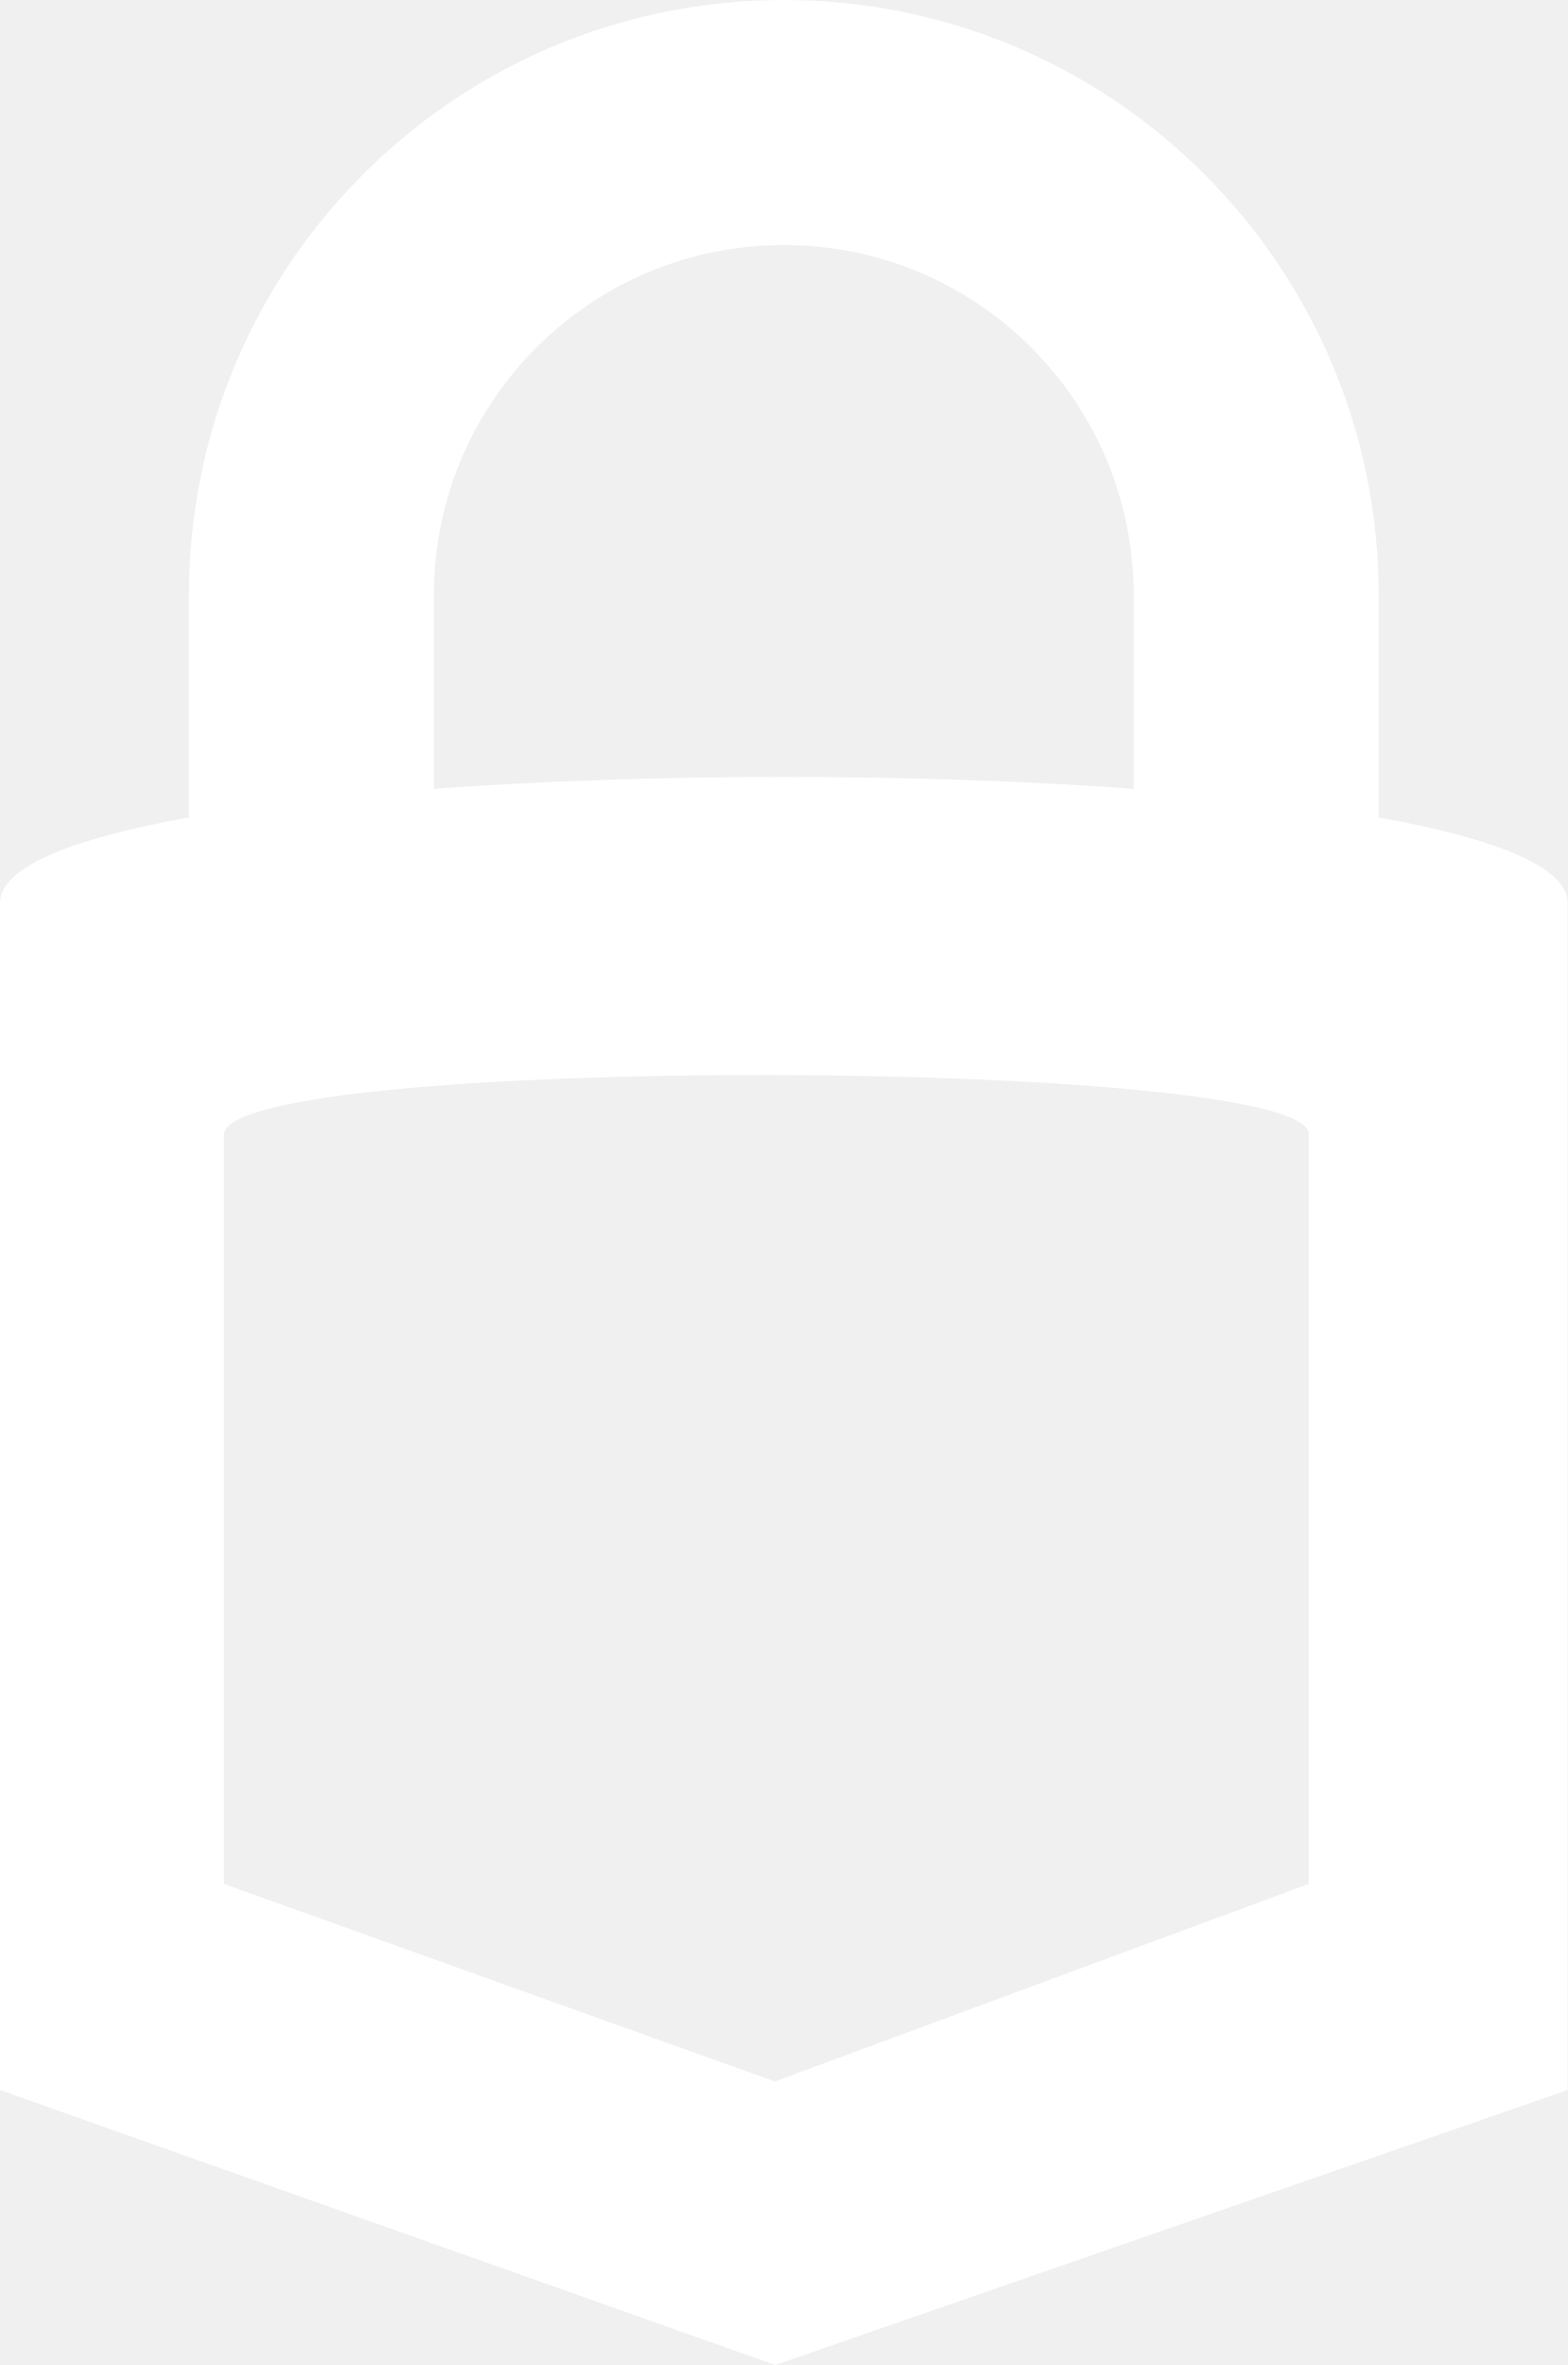
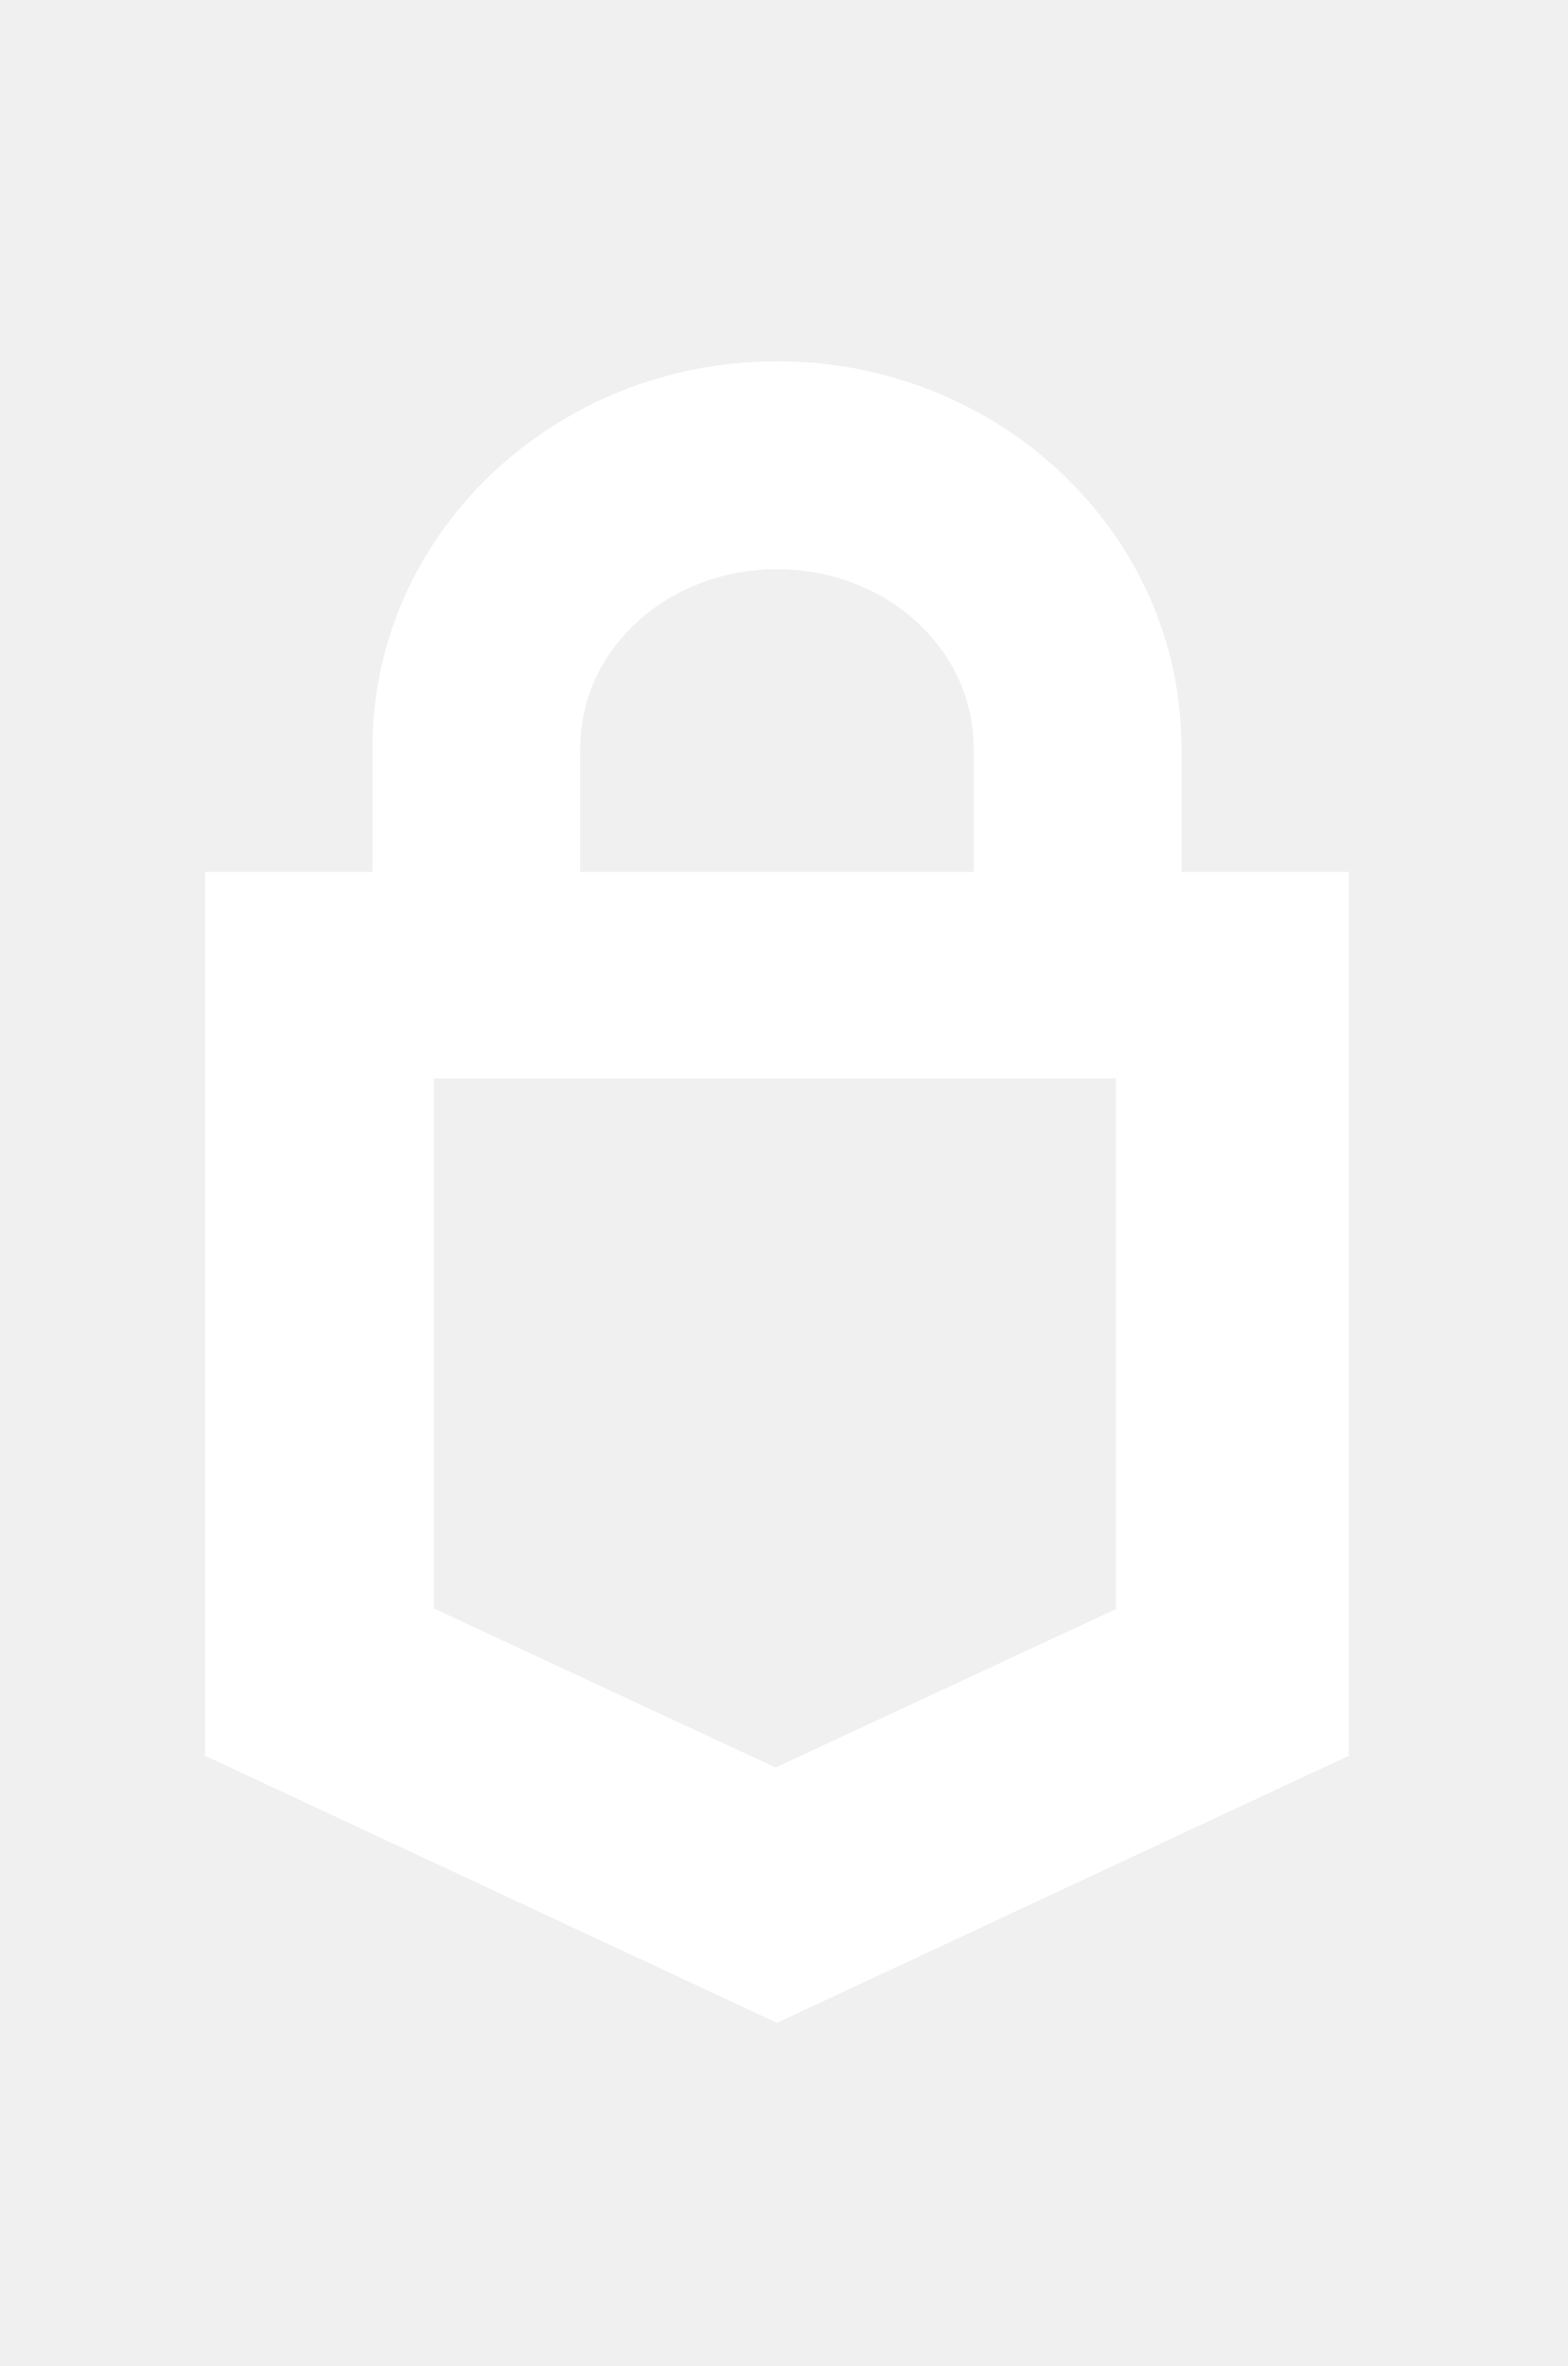
- <svg xmlns="http://www.w3.org/2000/svg" version="1.1" x="0px" y="0px" width="112.44" height="169.585" viewBox="0 0 112.44 169.585" enable-background="new 0 0 960 560" xml:space="preserve" id="svg2">
-   <defs id="defs32" />
-   <rect style="fill:#ffffff;fill-rule:evenodd;stroke:#ffffff;stroke-width:1;display:none" id="rect25" height="35" width="11" clip-rule="evenodd" display="none" y="173.798" x="216.888" />
-   <path style="fill:#ffffff;fill-opacity:1;fill-rule:evenodd;stroke:none" d="M 56.22,-4.4348762e-6 C 32.656,-4.4348762e-6 13.553,19.103 13.553,42.667 l 0,15.953 C 5.284,60.099 0,62.143 0,64.753 l 0,85.114 55.608,19.718 56.832,-19.718 0,-85.114 c 0,-2.61 -5.284,-4.654 -13.553,-6.133 l 0,-15.953 c 0,-23.564 -19.103,-42.667 -42.667,-42.667 z m 0,17.569 c 13.861,0 25.098,11.237 25.098,25.098 l 0,13.898 c -15.65,-1.139 -34.546,-1.139 -50.196,0 l 0,-13.898 c 0,-13.861 11.237,-25.098 25.098,-25.098 z m -1.067,59.514 c 19.388,0.031 38.714,1.475 38.714,4.235 l 0,53.773 -38.29,14.165 -39.514,-14.165 0,-53.773 c 0.251,-2.886 19.702,-4.267 39.09,-4.235 z" id="path7" />
+ <svg xmlns="http://www.w3.org/2000/svg" version="1.1" id="svg2" x="0px" y="0px" viewBox="0 0 112.4 169.6" enable-background="new 0 0 112.4 169.6" xml:space="preserve">
+   <rect id="rect25" x="216.9" y="173.8" display="none" fill="#FFFFFF" stroke="#FFFFFF" width="11" height="35" />
+   <path fill="#FFFFFF" d="M84.7,62.5v-8.9c0-15.3-13-27.7-29-27.7c-16,0-29,12.4-29,27.7v8.9h-12v63.4h0.1L55.7,145l40.9-19.1h0.1  V62.5H84.7z M41.6,53.6c0-7.1,6.3-12.8,14.1-12.8c7.8,0,14.1,5.7,14.1,12.8v8.9H41.6V53.6z M80.1,115.3l-24.5,11.4l-24.5-11.4v-38  h48.9V115.3z" />
</svg>
